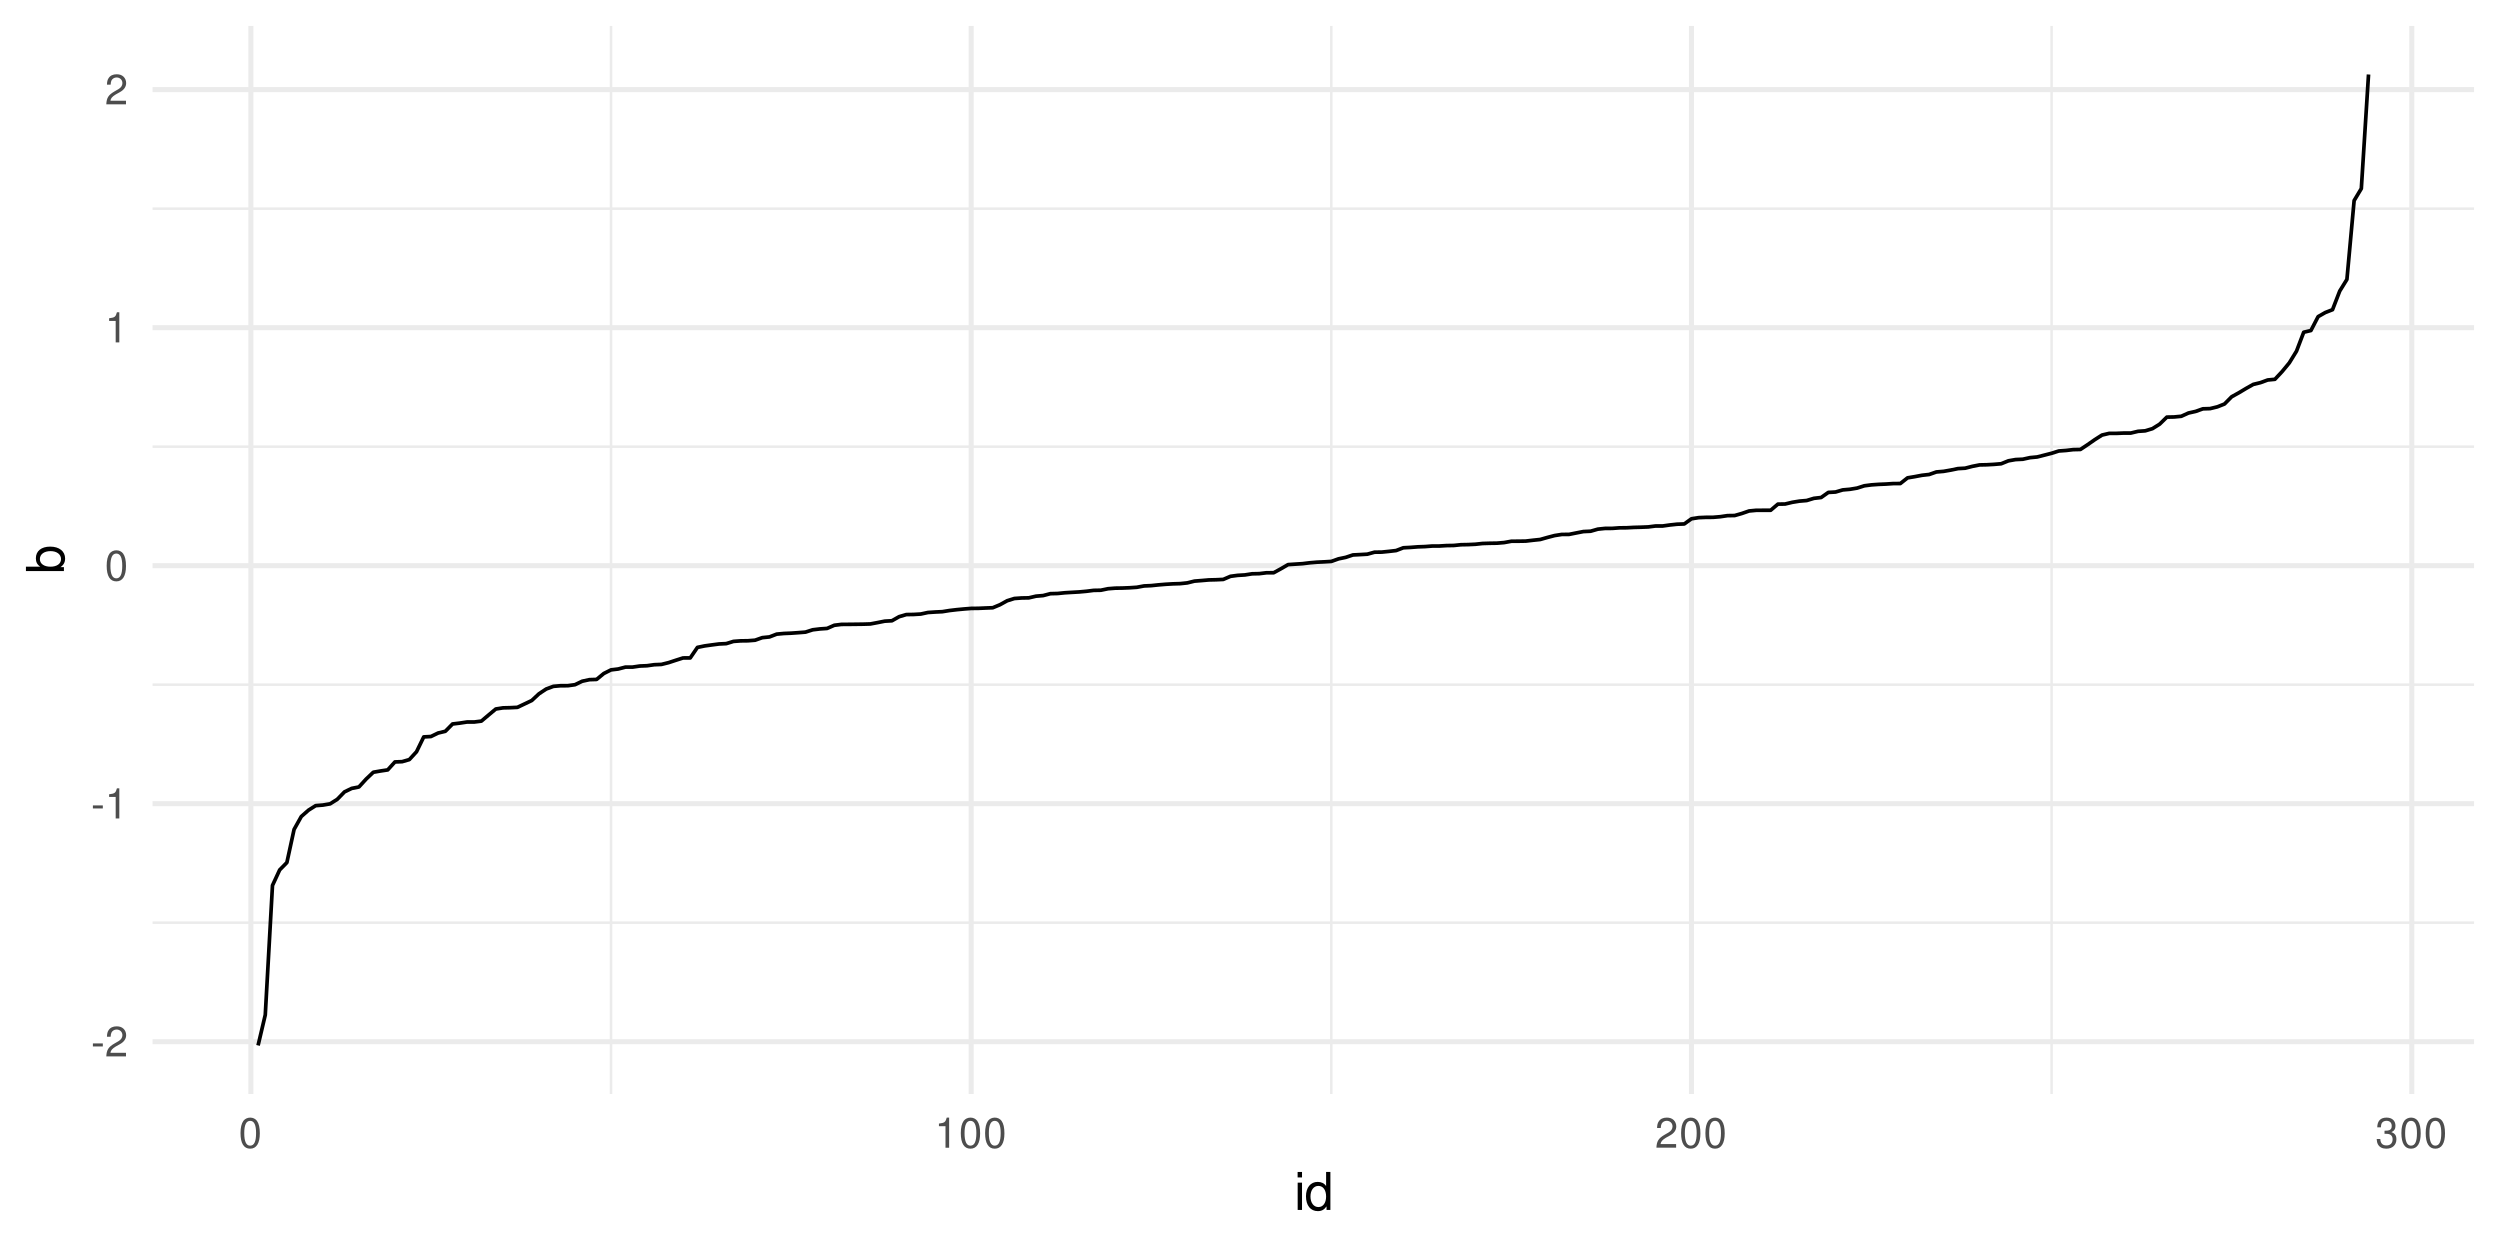
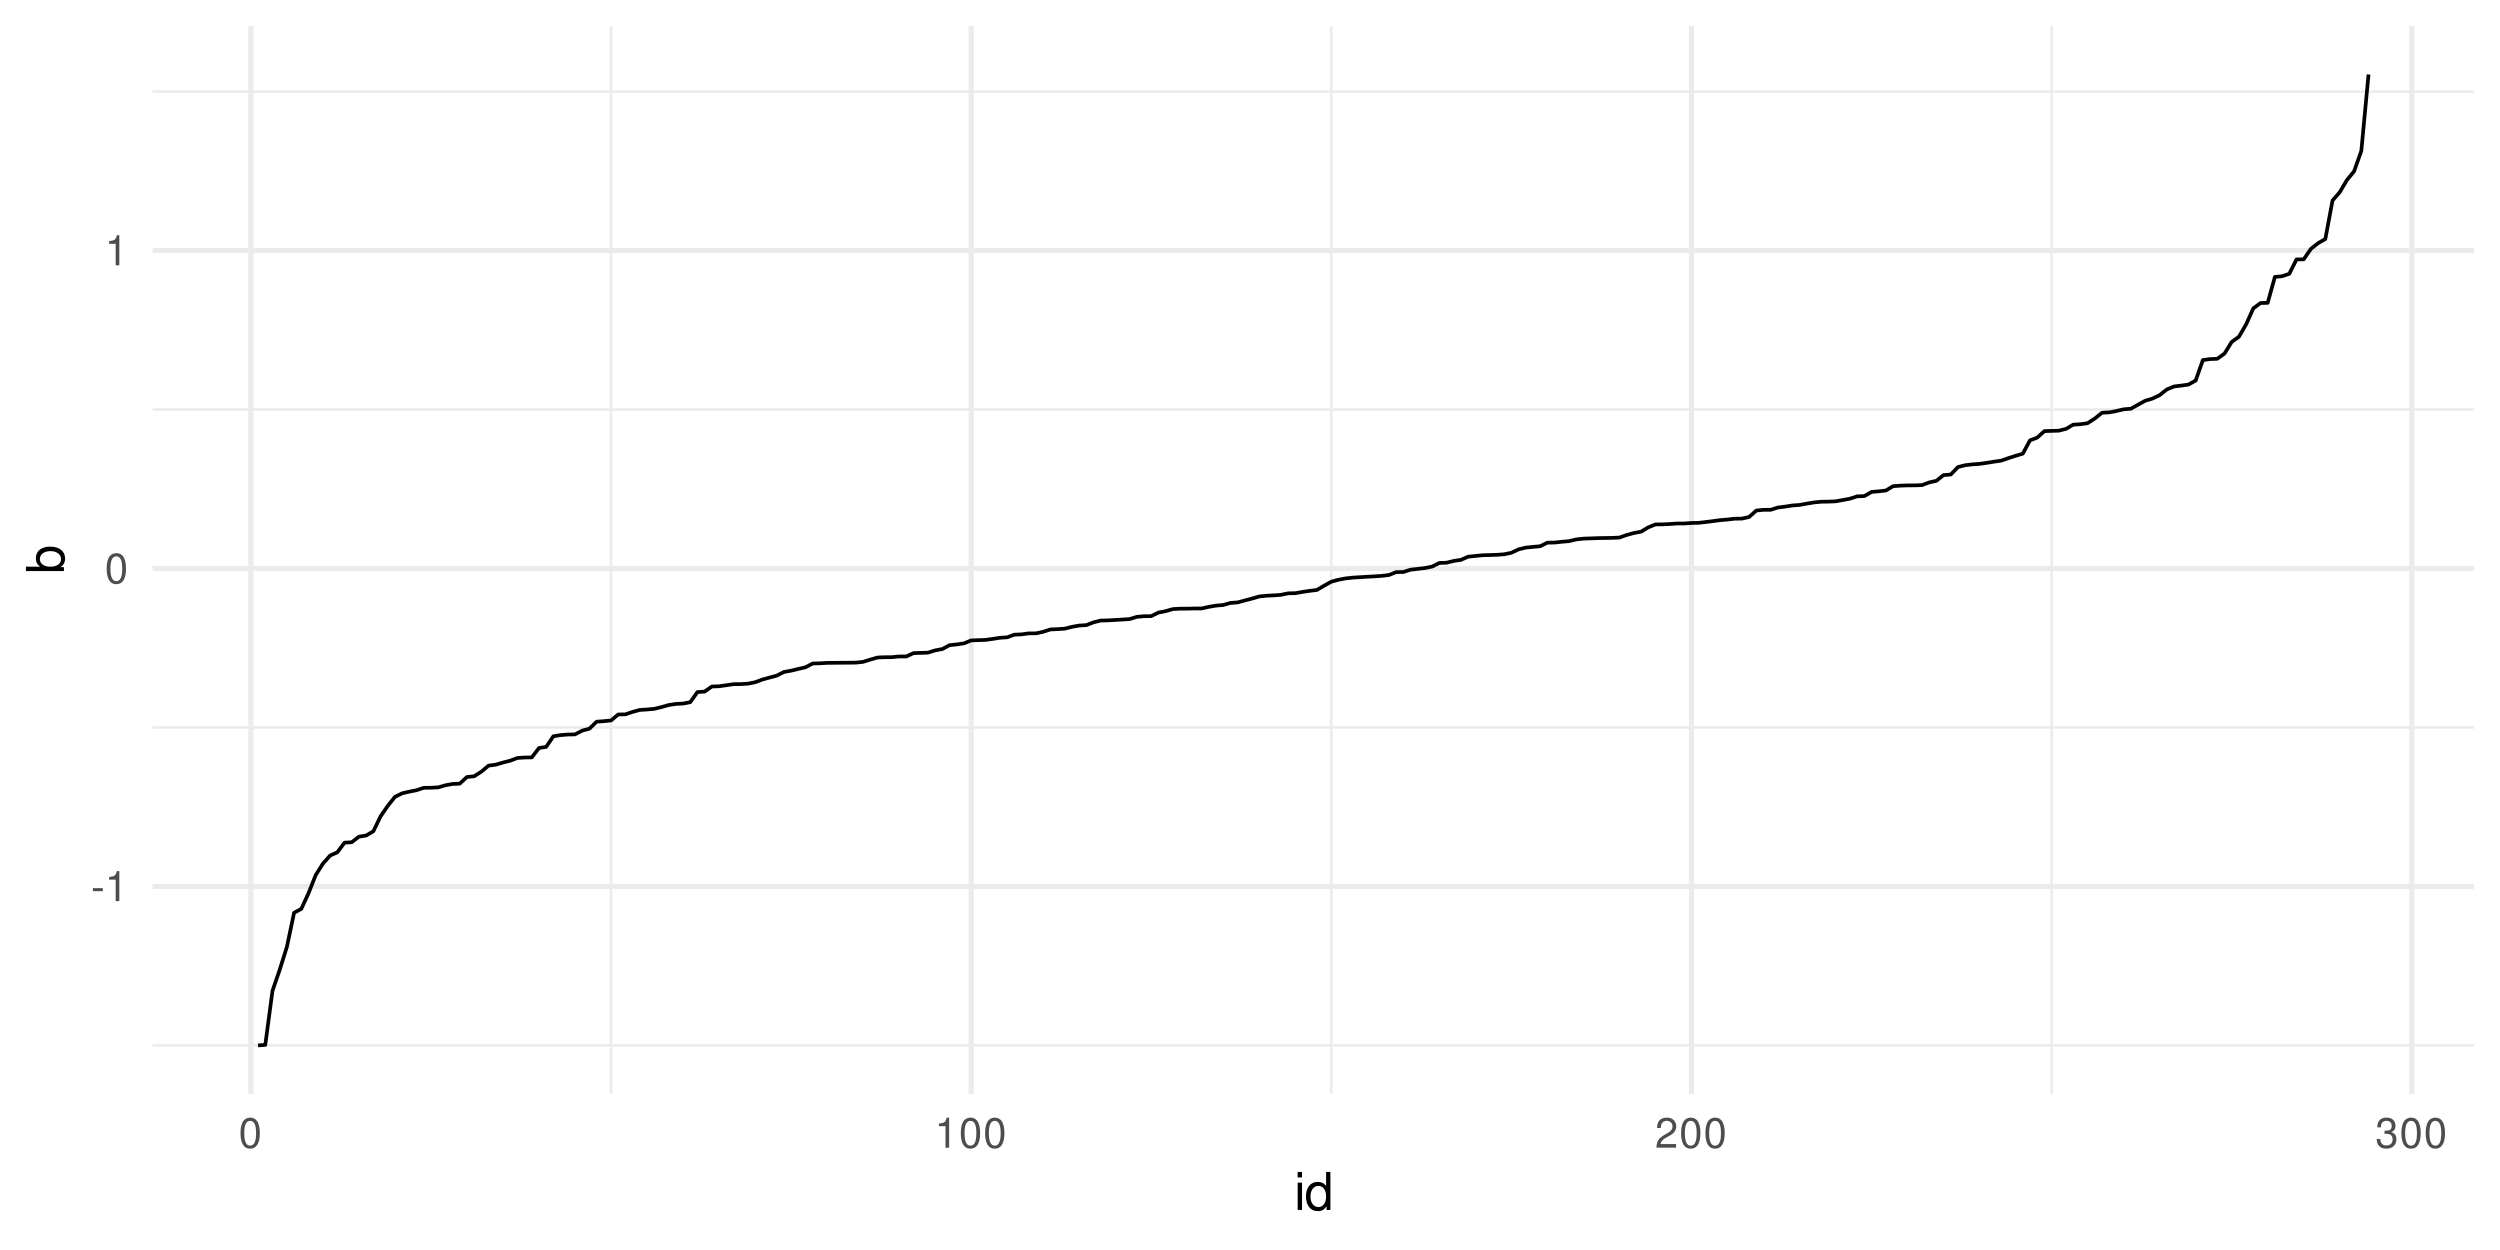
<svg xmlns="http://www.w3.org/2000/svg" xmlns:xlink="http://www.w3.org/1999/xlink" width="720pt" height="360pt" viewBox="0 0 720 360" version="1.1">
  <defs>
    <g>
      <symbol overflow="visible" id="glyph0-0">
        <path style="stroke:none;" d="" />
      </symbol>
      <symbol overflow="visible" id="glyph0-1">
        <path style="stroke:none;" d="M 3.406 -3.75 L 0.547 -3.75 L 0.547 -2.875 L 3.406 -2.875 Z M 3.406 -3.75 " />
      </symbol>
      <symbol overflow="visible" id="glyph0-2">
-         <path style="stroke:none;" d="M 6.078 -1.047 L 1.594 -1.047 C 1.703 -1.766 2.094 -2.219 3.125 -2.859 L 4.328 -3.531 C 5.516 -4.188 6.125 -5.078 6.125 -6.141 C 6.125 -6.859 5.844 -7.531 5.344 -8 C 4.844 -8.453 4.219 -8.672 3.406 -8.672 C 2.328 -8.672 1.531 -8.297 1.062 -7.547 C 0.75 -7.094 0.625 -6.547 0.594 -5.672 L 1.656 -5.672 C 1.688 -6.266 1.766 -6.609 1.906 -6.906 C 2.188 -7.422 2.734 -7.75 3.375 -7.75 C 4.328 -7.75 5.047 -7.062 5.047 -6.125 C 5.047 -5.422 4.656 -4.828 3.906 -4.391 L 2.797 -3.75 C 1.016 -2.719 0.5 -1.906 0.406 -0.016 L 6.078 -0.016 Z M 6.078 -1.047 " />
+         <path style="stroke:none;" d="M 3.109 -6.188 L 3.109 0 L 4.156 0 L 4.156 -8.672 L 3.469 -8.672 C 3.094 -7.344 2.859 -7.156 1.219 -6.953 L 1.219 -6.188 Z M 3.109 -6.188 " />
      </symbol>
      <symbol overflow="visible" id="glyph0-3">
-         <path style="stroke:none;" d="M 3.109 -6.188 L 3.109 0 L 4.156 0 L 4.156 -8.672 L 3.469 -8.672 C 3.094 -7.344 2.859 -7.156 1.219 -6.953 L 1.219 -6.188 Z M 3.109 -6.188 " />
+         <path style="stroke:none;" d="M 3.297 -8.672 C 2.516 -8.672 1.781 -8.312 1.344 -7.734 C 0.797 -6.953 0.516 -5.812 0.516 -4.203 C 0.516 -1.266 1.469 0.281 3.297 0.281 C 5.094 0.281 6.078 -1.266 6.078 -4.125 C 6.078 -5.812 5.812 -6.938 5.25 -7.734 C 4.812 -8.328 4.109 -8.672 3.297 -8.672 Z M 3.297 -7.734 C 4.438 -7.734 5 -6.578 5 -4.219 C 5 -1.75 4.453 -0.594 3.281 -0.594 C 2.156 -0.594 1.594 -1.797 1.594 -4.188 C 1.594 -6.578 2.156 -7.734 3.297 -7.734 Z M 3.297 -7.734 " />
      </symbol>
      <symbol overflow="visible" id="glyph0-4">
-         <path style="stroke:none;" d="M 3.297 -8.672 C 2.516 -8.672 1.781 -8.312 1.344 -7.734 C 0.797 -6.953 0.516 -5.812 0.516 -4.203 C 0.516 -1.266 1.469 0.281 3.297 0.281 C 5.094 0.281 6.078 -1.266 6.078 -4.125 C 6.078 -5.812 5.812 -6.938 5.25 -7.734 C 4.812 -8.328 4.109 -8.672 3.297 -8.672 Z M 3.297 -7.734 C 4.438 -7.734 5 -6.578 5 -4.219 C 5 -1.75 4.453 -0.594 3.281 -0.594 C 2.156 -0.594 1.594 -1.797 1.594 -4.188 C 1.594 -6.578 2.156 -7.734 3.297 -7.734 Z M 3.297 -7.734 " />
+         <path style="stroke:none;" d="M 6.078 -1.047 L 1.594 -1.047 C 1.703 -1.766 2.094 -2.219 3.125 -2.859 L 4.328 -3.531 C 5.516 -4.188 6.125 -5.078 6.125 -6.141 C 6.125 -6.859 5.844 -7.531 5.344 -8 C 4.844 -8.453 4.219 -8.672 3.406 -8.672 C 2.328 -8.672 1.531 -8.297 1.062 -7.547 C 0.75 -7.094 0.625 -6.547 0.594 -5.672 L 1.656 -5.672 C 1.688 -6.266 1.766 -6.609 1.906 -6.906 C 2.188 -7.422 2.734 -7.75 3.375 -7.75 C 4.328 -7.75 5.047 -7.062 5.047 -6.125 C 5.047 -5.422 4.656 -4.828 3.906 -4.391 L 2.797 -3.75 C 1.016 -2.719 0.5 -1.906 0.406 -0.016 L 6.078 -0.016 Z M 6.078 -1.047 " />
      </symbol>
      <symbol overflow="visible" id="glyph0-5">
        <path style="stroke:none;" d="M 2.656 -4 L 3.234 -4 C 4.375 -4 4.984 -3.453 4.984 -2.406 C 4.984 -1.312 4.328 -0.656 3.234 -0.656 C 2.078 -0.656 1.516 -1.25 1.438 -2.516 L 0.391 -2.516 C 0.438 -1.828 0.547 -1.375 0.75 -0.984 C 1.203 -0.141 2.031 0.281 3.188 0.281 C 4.938 0.281 6.078 -0.781 6.078 -2.422 C 6.078 -3.531 5.656 -4.125 4.625 -4.484 C 5.422 -4.812 5.812 -5.406 5.812 -6.281 C 5.812 -7.781 4.844 -8.672 3.234 -8.672 C 1.516 -8.672 0.594 -7.719 0.562 -5.875 L 1.625 -5.875 C 1.625 -6.406 1.688 -6.703 1.812 -6.969 C 2.047 -7.469 2.578 -7.75 3.234 -7.75 C 4.172 -7.75 4.734 -7.188 4.734 -6.25 C 4.734 -5.641 4.531 -5.266 4.062 -5.062 C 3.766 -4.938 3.391 -4.891 2.656 -4.891 Z M 2.656 -4 " />
      </symbol>
      <symbol overflow="visible" id="glyph1-0">
        <path style="stroke:none;" d="" />
      </symbol>
      <symbol overflow="visible" id="glyph1-1">
        <path style="stroke:none;" d="M 2.25 -7.859 L 1 -7.859 L 1 0 L 2.25 0 Z M 2.25 -10.938 L 0.984 -10.938 L 0.984 -9.359 L 2.25 -9.359 Z M 2.25 -10.938 " />
      </symbol>
      <symbol overflow="visible" id="glyph1-2">
        <path style="stroke:none;" d="M 7.422 -10.938 L 6.188 -10.938 L 6.188 -6.875 C 5.656 -7.672 4.812 -8.078 3.766 -8.078 C 1.719 -8.078 0.391 -6.453 0.391 -3.938 C 0.391 -1.297 1.688 0.344 3.812 0.344 C 4.891 0.344 5.641 -0.062 6.312 -1.031 L 6.312 0 L 7.422 0 Z M 3.969 -6.922 C 5.328 -6.922 6.188 -5.734 6.188 -3.844 C 6.188 -2.031 5.312 -0.828 3.984 -0.828 C 2.609 -0.828 1.688 -2.047 1.688 -3.875 C 1.688 -5.703 2.609 -6.922 3.969 -6.922 Z M 3.969 -6.922 " />
      </symbol>
      <symbol overflow="visible" id="glyph2-0">
        <path style="stroke:none;" d="" />
      </symbol>
      <symbol overflow="visible" id="glyph2-1">
        <path style="stroke:none;" d="M -10.938 -0.812 L 0 -0.812 L 0 -1.938 L -1 -1.938 C -0.094 -2.531 0.344 -3.328 0.344 -4.422 C 0.344 -6.5 -1.344 -7.844 -3.953 -7.844 C -6.516 -7.844 -8.078 -6.562 -8.078 -4.484 C -8.078 -3.406 -7.688 -2.641 -6.797 -2.062 L -10.938 -2.062 Z M -6.922 -4.25 C -6.922 -5.641 -5.703 -6.547 -3.828 -6.547 C -2.047 -6.547 -0.828 -5.609 -0.828 -4.25 C -0.828 -2.906 -2.031 -2.062 -3.875 -2.062 C -5.719 -2.062 -6.922 -2.906 -6.922 -4.25 Z M -6.922 -4.25 " />
      </symbol>
    </g>
    <clipPath id="clip1">
-       <path d="M 43.934 265 L 712.527 265 L 712.527 267 L 43.934 267 Z M 43.934 265 " />
+       <path d="M 43.934 300 L 712.527 300 L 712.527 302 L 43.934 302 Z M 43.934 300 " />
    </clipPath>
    <clipPath id="clip2">
-       <path d="M 43.934 196 L 712.527 196 L 712.527 198 L 43.934 198 Z M 43.934 196 " />
+       <path d="M 43.934 209 L 712.527 209 L 712.527 210 L 43.934 210 Z M 43.934 209 " />
    </clipPath>
    <clipPath id="clip3">
-       <path d="M 43.934 128 L 712.527 128 L 712.527 129 L 43.934 129 Z M 43.934 128 " />
+       <path d="M 43.934 117 L 712.527 117 L 712.527 119 L 43.934 119 Z M 43.934 117 " />
    </clipPath>
    <clipPath id="clip4">
-       <path d="M 43.934 59 L 712.527 59 L 712.527 61 L 43.934 61 Z M 43.934 59 " />
+       <path d="M 43.934 26 L 712.527 26 L 712.527 27 L 43.934 27 Z M 43.934 26 " />
    </clipPath>
    <clipPath id="clip5">
      <path d="M 175 7.473 L 177 7.473 L 177 315.066 L 175 315.066 Z M 175 7.473 " />
    </clipPath>
    <clipPath id="clip6">
      <path d="M 383 7.473 L 384 7.473 L 384 315.066 L 383 315.066 Z M 383 7.473 " />
    </clipPath>
    <clipPath id="clip7">
      <path d="M 590 7.473 L 592 7.473 L 592 315.066 L 590 315.066 Z M 590 7.473 " />
    </clipPath>
    <clipPath id="clip8">
-       <path d="M 43.934 299 L 712.527 299 L 712.527 301 L 43.934 301 Z M 43.934 299 " />
+       <path d="M 43.934 254 L 712.527 254 L 712.527 257 L 43.934 257 Z M 43.934 254 " />
    </clipPath>
    <clipPath id="clip9">
-       <path d="M 43.934 230 L 712.527 230 L 712.527 233 L 43.934 233 Z M 43.934 230 " />
+       <path d="M 43.934 162 L 712.527 162 L 712.527 165 L 43.934 165 Z M 43.934 162 " />
    </clipPath>
    <clipPath id="clip10">
-       <path d="M 43.934 162 L 712.527 162 L 712.527 164 L 43.934 164 Z M 43.934 162 " />
+       <path d="M 43.934 71 L 712.527 71 L 712.527 73 L 43.934 73 Z M 43.934 71 " />
    </clipPath>
    <clipPath id="clip11">
-       <path d="M 43.934 93 L 712.527 93 L 712.527 96 L 43.934 96 Z M 43.934 93 " />
+       <path d="M 71 7.473 L 73 7.473 L 73 315.066 L 71 315.066 Z M 71 7.473 " />
    </clipPath>
    <clipPath id="clip12">
-       <path d="M 43.934 25 L 712.527 25 L 712.527 27 L 43.934 27 Z M 43.934 25 " />
+       <path d="M 278 7.473 L 281 7.473 L 281 315.066 L 278 315.066 Z M 278 7.473 " />
    </clipPath>
    <clipPath id="clip13">
-       <path d="M 71 7.473 L 73 7.473 L 73 315.066 L 71 315.066 Z M 71 7.473 " />
+       <path d="M 486 7.473 L 488 7.473 L 488 315.066 L 486 315.066 Z M 486 7.473 " />
    </clipPath>
    <clipPath id="clip14">
-       <path d="M 278 7.473 L 281 7.473 L 281 315.066 L 278 315.066 Z M 278 7.473 " />
-     </clipPath>
-     <clipPath id="clip15">
-       <path d="M 486 7.473 L 488 7.473 L 488 315.066 L 486 315.066 Z M 486 7.473 " />
-     </clipPath>
-     <clipPath id="clip16">
      <path d="M 693 7.473 L 696 7.473 L 696 315.066 L 693 315.066 Z M 693 7.473 " />
    </clipPath>
  </defs>
-   <g id="surface96">
+   <g id="surface80">
    <rect x="0" y="0" width="720" height="360" style="fill:rgb(100%,100%,100%);fill-opacity:1;stroke:none;" />
    <g clip-path="url(#clip1)" clip-rule="nonzero">
-       <path style="fill:none;stroke-width:0.727;stroke-linecap:butt;stroke-linejoin:round;stroke:rgb(92.157%,92.157%,92.157%);stroke-opacity:1;stroke-miterlimit:10;" d="M 43.934 265.734 L 712.527 265.734 " />
+       <path style="fill:none;stroke-width:0.727;stroke-linecap:butt;stroke-linejoin:round;stroke:rgb(92.157%,92.157%,92.157%);stroke-opacity:1;stroke-miterlimit:10;" d="M 43.934 301.066 L 712.527 301.066 " />
    </g>
    <g clip-path="url(#clip2)" clip-rule="nonzero">
-       <path style="fill:none;stroke-width:0.727;stroke-linecap:butt;stroke-linejoin:round;stroke:rgb(92.157%,92.157%,92.157%);stroke-opacity:1;stroke-miterlimit:10;" d="M 43.934 197.184 L 712.527 197.184 " />
+       <path style="fill:none;stroke-width:0.727;stroke-linecap:butt;stroke-linejoin:round;stroke:rgb(92.157%,92.157%,92.157%);stroke-opacity:1;stroke-miterlimit:10;" d="M 43.934 209.504 L 712.527 209.504 " />
    </g>
    <g clip-path="url(#clip3)" clip-rule="nonzero">
-       <path style="fill:none;stroke-width:0.727;stroke-linecap:butt;stroke-linejoin:round;stroke:rgb(92.157%,92.157%,92.157%);stroke-opacity:1;stroke-miterlimit:10;" d="M 43.934 128.637 L 712.527 128.637 " />
+       <path style="fill:none;stroke-width:0.727;stroke-linecap:butt;stroke-linejoin:round;stroke:rgb(92.157%,92.157%,92.157%);stroke-opacity:1;stroke-miterlimit:10;" d="M 43.934 117.941 L 712.527 117.941 " />
    </g>
    <g clip-path="url(#clip4)" clip-rule="nonzero">
-       <path style="fill:none;stroke-width:0.727;stroke-linecap:butt;stroke-linejoin:round;stroke:rgb(92.157%,92.157%,92.157%);stroke-opacity:1;stroke-miterlimit:10;" d="M 43.934 60.09 L 712.527 60.09 " />
+       <path style="fill:none;stroke-width:0.727;stroke-linecap:butt;stroke-linejoin:round;stroke:rgb(92.157%,92.157%,92.157%);stroke-opacity:1;stroke-miterlimit:10;" d="M 43.934 26.379 L 712.527 26.379 " />
    </g>
    <g clip-path="url(#clip5)" clip-rule="nonzero">
      <path style="fill:none;stroke-width:0.727;stroke-linecap:butt;stroke-linejoin:round;stroke:rgb(92.157%,92.157%,92.157%);stroke-opacity:1;stroke-miterlimit:10;" d="M 175.973 315.066 L 175.973 7.473 " />
    </g>
    <g clip-path="url(#clip6)" clip-rule="nonzero">
      <path style="fill:none;stroke-width:0.727;stroke-linecap:butt;stroke-linejoin:round;stroke:rgb(92.157%,92.157%,92.157%);stroke-opacity:1;stroke-miterlimit:10;" d="M 383.418 315.066 L 383.418 7.473 " />
    </g>
    <g clip-path="url(#clip7)" clip-rule="nonzero">
      <path style="fill:none;stroke-width:0.727;stroke-linecap:butt;stroke-linejoin:round;stroke:rgb(92.157%,92.157%,92.157%);stroke-opacity:1;stroke-miterlimit:10;" d="M 590.863 315.066 L 590.863 7.473 " />
    </g>
    <g clip-path="url(#clip8)" clip-rule="nonzero">
-       <path style="fill:none;stroke-width:1.455;stroke-linecap:butt;stroke-linejoin:round;stroke:rgb(92.157%,92.157%,92.157%);stroke-opacity:1;stroke-miterlimit:10;" d="M 43.934 300.008 L 712.527 300.008 " />
+       <path style="fill:none;stroke-width:1.455;stroke-linecap:butt;stroke-linejoin:round;stroke:rgb(92.157%,92.157%,92.157%);stroke-opacity:1;stroke-miterlimit:10;" d="M 43.934 255.285 L 712.527 255.285 " />
    </g>
    <g clip-path="url(#clip9)" clip-rule="nonzero">
-       <path style="fill:none;stroke-width:1.455;stroke-linecap:butt;stroke-linejoin:round;stroke:rgb(92.157%,92.157%,92.157%);stroke-opacity:1;stroke-miterlimit:10;" d="M 43.934 231.461 L 712.527 231.461 " />
+       <path style="fill:none;stroke-width:1.455;stroke-linecap:butt;stroke-linejoin:round;stroke:rgb(92.157%,92.157%,92.157%);stroke-opacity:1;stroke-miterlimit:10;" d="M 43.934 163.723 L 712.527 163.723 " />
    </g>
    <g clip-path="url(#clip10)" clip-rule="nonzero">
-       <path style="fill:none;stroke-width:1.455;stroke-linecap:butt;stroke-linejoin:round;stroke:rgb(92.157%,92.157%,92.157%);stroke-opacity:1;stroke-miterlimit:10;" d="M 43.934 162.91 L 712.527 162.91 " />
+       <path style="fill:none;stroke-width:1.455;stroke-linecap:butt;stroke-linejoin:round;stroke:rgb(92.157%,92.157%,92.157%);stroke-opacity:1;stroke-miterlimit:10;" d="M 43.934 72.16 L 712.527 72.16 " />
    </g>
    <g clip-path="url(#clip11)" clip-rule="nonzero">
-       <path style="fill:none;stroke-width:1.455;stroke-linecap:butt;stroke-linejoin:round;stroke:rgb(92.157%,92.157%,92.157%);stroke-opacity:1;stroke-miterlimit:10;" d="M 43.934 94.363 L 712.527 94.363 " />
+       <path style="fill:none;stroke-width:1.455;stroke-linecap:butt;stroke-linejoin:round;stroke:rgb(92.157%,92.157%,92.157%);stroke-opacity:1;stroke-miterlimit:10;" d="M 72.25 315.066 L 72.25 7.473 " />
    </g>
    <g clip-path="url(#clip12)" clip-rule="nonzero">
-       <path style="fill:none;stroke-width:1.455;stroke-linecap:butt;stroke-linejoin:round;stroke:rgb(92.157%,92.157%,92.157%);stroke-opacity:1;stroke-miterlimit:10;" d="M 43.934 25.812 L 712.527 25.812 " />
+       <path style="fill:none;stroke-width:1.455;stroke-linecap:butt;stroke-linejoin:round;stroke:rgb(92.157%,92.157%,92.157%);stroke-opacity:1;stroke-miterlimit:10;" d="M 279.695 315.066 L 279.695 7.473 " />
    </g>
    <g clip-path="url(#clip13)" clip-rule="nonzero">
-       <path style="fill:none;stroke-width:1.455;stroke-linecap:butt;stroke-linejoin:round;stroke:rgb(92.157%,92.157%,92.157%);stroke-opacity:1;stroke-miterlimit:10;" d="M 72.25 315.066 L 72.25 7.473 " />
+       <path style="fill:none;stroke-width:1.455;stroke-linecap:butt;stroke-linejoin:round;stroke:rgb(92.157%,92.157%,92.157%);stroke-opacity:1;stroke-miterlimit:10;" d="M 487.141 315.066 L 487.141 7.473 " />
    </g>
    <g clip-path="url(#clip14)" clip-rule="nonzero">
-       <path style="fill:none;stroke-width:1.455;stroke-linecap:butt;stroke-linejoin:round;stroke:rgb(92.157%,92.157%,92.157%);stroke-opacity:1;stroke-miterlimit:10;" d="M 279.695 315.066 L 279.695 7.473 " />
-     </g>
-     <g clip-path="url(#clip15)" clip-rule="nonzero">
-       <path style="fill:none;stroke-width:1.455;stroke-linecap:butt;stroke-linejoin:round;stroke:rgb(92.157%,92.157%,92.157%);stroke-opacity:1;stroke-miterlimit:10;" d="M 487.141 315.066 L 487.141 7.473 " />
-     </g>
-     <g clip-path="url(#clip16)" clip-rule="nonzero">
      <path style="fill:none;stroke-width:1.455;stroke-linecap:butt;stroke-linejoin:round;stroke:rgb(92.157%,92.157%,92.157%);stroke-opacity:1;stroke-miterlimit:10;" d="M 694.586 315.066 L 694.586 7.473 " />
    </g>
-     <path style="fill:none;stroke-width:1.067;stroke-linecap:butt;stroke-linejoin:round;stroke:rgb(0%,0%,0%);stroke-opacity:1;stroke-miterlimit:10;" d="M 74.324 301.086 L 76.398 292.293 L 78.473 255.008 L 80.547 250.531 L 82.621 248.414 L 84.695 238.875 L 86.77 235.16 L 88.844 233.332 L 90.918 232.027 L 92.992 231.859 L 95.066 231.508 L 97.141 230.195 L 99.219 228.059 L 101.293 227.055 L 103.367 226.648 L 105.441 224.379 L 107.516 222.406 L 109.59 222.043 L 111.664 221.73 L 113.738 219.438 L 115.812 219.359 L 117.887 218.762 L 119.961 216.5 L 122.035 212.23 L 124.109 212.117 L 126.184 211.109 L 128.258 210.613 L 130.332 208.504 L 132.406 208.258 L 134.484 207.941 L 136.559 207.941 L 138.633 207.68 L 140.707 205.93 L 142.781 204.195 L 144.855 203.867 L 146.93 203.816 L 149.004 203.715 L 151.078 202.734 L 153.152 201.746 L 155.227 199.809 L 157.301 198.438 L 159.375 197.668 L 161.449 197.492 L 163.523 197.484 L 165.598 197.195 L 167.672 196.195 L 169.75 195.746 L 171.824 195.676 L 173.898 193.965 L 175.973 192.926 L 178.047 192.672 L 180.121 192.129 L 182.195 192.121 L 184.27 191.816 L 186.344 191.73 L 188.418 191.438 L 190.492 191.352 L 192.566 190.836 L 194.641 190.152 L 196.715 189.492 L 198.789 189.48 L 200.863 186.449 L 202.938 186.023 L 205.016 185.734 L 207.09 185.465 L 209.164 185.363 L 211.238 184.723 L 213.312 184.57 L 215.387 184.543 L 217.461 184.379 L 219.535 183.645 L 221.609 183.434 L 223.684 182.633 L 225.758 182.441 L 227.832 182.355 L 229.906 182.211 L 231.98 182.047 L 234.055 181.383 L 236.129 181.133 L 238.203 180.988 L 240.281 180.078 L 242.355 179.824 L 244.43 179.812 L 246.504 179.789 L 248.578 179.762 L 250.652 179.699 L 252.727 179.309 L 254.801 178.895 L 256.875 178.781 L 258.949 177.605 L 261.023 176.996 L 263.098 176.965 L 265.172 176.844 L 267.246 176.398 L 269.32 176.262 L 271.395 176.164 L 273.469 175.828 L 275.547 175.586 L 277.621 175.387 L 279.695 175.223 L 281.77 175.199 L 283.844 175.109 L 285.918 175.027 L 287.992 174.164 L 290.066 173.016 L 292.141 172.367 L 294.215 172.219 L 296.289 172.18 L 298.363 171.699 L 300.438 171.523 L 302.512 170.98 L 304.586 170.926 L 306.66 170.719 L 308.734 170.594 L 310.812 170.477 L 312.887 170.289 L 314.961 170.027 L 317.035 169.988 L 319.109 169.555 L 321.184 169.391 L 323.258 169.359 L 325.332 169.277 L 327.406 169.137 L 329.48 168.754 L 331.555 168.66 L 333.629 168.445 L 335.703 168.273 L 337.777 168.152 L 339.852 168.09 L 341.926 167.875 L 344.004 167.363 L 346.078 167.199 L 348.152 167.02 L 350.227 166.969 L 352.301 166.871 L 354.375 165.98 L 356.449 165.703 L 358.523 165.582 L 360.598 165.258 L 362.672 165.211 L 364.746 164.957 L 366.82 164.949 L 368.895 163.809 L 370.969 162.609 L 373.043 162.473 L 375.117 162.34 L 377.191 162.086 L 379.27 161.91 L 381.344 161.816 L 383.418 161.691 L 385.492 160.949 L 387.566 160.52 L 389.641 159.828 L 391.715 159.723 L 393.789 159.605 L 395.863 159.031 L 397.938 159.008 L 400.012 158.797 L 402.086 158.559 L 404.16 157.762 L 406.234 157.652 L 408.309 157.492 L 410.383 157.418 L 412.457 157.262 L 414.535 157.254 L 416.609 157.129 L 418.684 157.094 L 420.758 156.883 L 422.832 156.844 L 424.906 156.746 L 426.98 156.523 L 429.055 156.461 L 431.129 156.43 L 433.203 156.258 L 435.277 155.879 L 437.352 155.867 L 439.426 155.832 L 441.5 155.59 L 443.574 155.375 L 445.648 154.785 L 447.723 154.242 L 449.801 153.918 L 451.875 153.906 L 453.949 153.492 L 456.023 153.09 L 458.098 152.992 L 460.172 152.398 L 462.246 152.184 L 464.32 152.172 L 466.395 152.02 L 468.469 152 L 470.543 151.891 L 472.617 151.836 L 474.691 151.754 L 476.766 151.492 L 478.84 151.488 L 480.914 151.195 L 482.988 150.973 L 485.066 150.898 L 487.141 149.41 L 489.215 149.082 L 491.289 148.996 L 493.363 148.984 L 495.438 148.812 L 497.512 148.504 L 499.586 148.473 L 501.66 147.879 L 503.734 147.16 L 505.809 146.965 L 507.883 146.961 L 509.957 146.953 L 512.031 145.191 L 514.105 145.156 L 516.18 144.66 L 518.254 144.324 L 520.332 144.148 L 522.406 143.52 L 524.48 143.285 L 526.555 141.816 L 528.629 141.703 L 530.703 141.094 L 532.777 140.914 L 534.852 140.57 L 536.926 139.91 L 539 139.641 L 541.074 139.496 L 543.148 139.41 L 545.223 139.27 L 547.297 139.258 L 549.371 137.621 L 551.445 137.277 L 553.52 136.883 L 555.598 136.652 L 557.672 135.926 L 559.746 135.75 L 561.82 135.387 L 563.895 134.961 L 565.969 134.84 L 568.043 134.305 L 570.117 133.898 L 572.191 133.852 L 574.266 133.738 L 576.34 133.562 L 578.414 132.719 L 580.488 132.355 L 582.562 132.258 L 584.637 131.801 L 586.711 131.605 L 588.785 131.078 L 590.863 130.543 L 592.938 129.883 L 595.012 129.734 L 597.086 129.492 L 599.16 129.445 L 601.234 128.066 L 603.309 126.617 L 605.383 125.297 L 607.457 124.812 L 609.531 124.809 L 611.605 124.723 L 613.68 124.719 L 615.754 124.223 L 617.828 124.078 L 619.902 123.453 L 621.977 122.156 L 624.051 120.129 L 626.129 120.086 L 628.203 119.891 L 630.277 118.949 L 632.352 118.484 L 634.426 117.742 L 636.5 117.68 L 638.574 117.176 L 640.648 116.355 L 642.723 114.262 L 644.797 113.113 L 646.871 111.871 L 648.945 110.703 L 651.02 110.199 L 653.094 109.438 L 655.168 109.238 L 657.242 107.02 L 659.32 104.504 L 661.395 101.125 L 663.469 95.684 L 665.543 95.191 L 667.617 91.191 L 669.691 90.004 L 671.766 89.195 L 673.84 83.828 L 675.914 80.469 L 677.988 57.77 L 680.062 54.309 L 682.137 21.453 " />
+     <path style="fill:none;stroke-width:1.067;stroke-linecap:butt;stroke-linejoin:round;stroke:rgb(0%,0%,0%);stroke-opacity:1;stroke-miterlimit:10;" d="M 74.324 301.086 L 76.398 300.926 L 78.473 285.359 L 80.547 279.328 L 82.621 272.711 L 84.695 262.879 L 86.77 261.762 L 88.844 257.273 L 90.918 252.031 L 92.992 248.742 L 95.066 246.402 L 97.141 245.473 L 99.219 242.691 L 101.293 242.57 L 103.367 240.957 L 105.441 240.629 L 107.516 239.426 L 109.59 235.133 L 111.664 232.109 L 113.738 229.5 L 115.812 228.477 L 117.887 227.992 L 119.961 227.586 L 122.035 226.898 L 124.109 226.863 L 126.184 226.766 L 128.258 226.164 L 130.332 225.789 L 132.406 225.691 L 134.484 223.773 L 136.559 223.566 L 138.633 222.238 L 140.707 220.5 L 142.781 220.223 L 144.855 219.609 L 146.93 219.086 L 149.004 218.301 L 151.078 218.16 L 153.152 218.133 L 155.227 215.43 L 157.301 215.102 L 159.375 212.043 L 161.449 211.711 L 163.523 211.543 L 165.598 211.512 L 167.672 210.414 L 169.75 209.863 L 171.824 207.848 L 173.898 207.699 L 175.973 207.496 L 178.047 205.762 L 180.121 205.734 L 182.195 205.023 L 184.27 204.465 L 186.344 204.332 L 188.418 204.145 L 190.492 203.648 L 192.566 203.051 L 194.641 202.734 L 196.715 202.625 L 198.789 202.23 L 200.863 199.312 L 202.938 199.18 L 205.016 197.715 L 207.09 197.641 L 209.164 197.352 L 211.238 197.039 L 213.312 197.02 L 215.387 196.895 L 217.461 196.492 L 219.535 195.711 L 221.609 195.145 L 223.684 194.582 L 225.758 193.535 L 227.832 193.156 L 229.906 192.652 L 231.98 192.172 L 234.055 191.09 L 236.129 191.035 L 238.203 190.914 L 240.281 190.895 L 242.355 190.871 L 244.43 190.855 L 246.504 190.832 L 248.578 190.613 L 250.652 189.965 L 252.727 189.363 L 254.801 189.281 L 256.875 189.262 L 258.949 189.062 L 261.023 189.062 L 263.098 188.094 L 265.172 188.031 L 267.246 187.965 L 269.32 187.312 L 271.395 186.926 L 273.469 185.812 L 275.547 185.594 L 277.621 185.289 L 279.695 184.441 L 281.77 184.363 L 283.844 184.289 L 285.918 184.008 L 287.992 183.68 L 290.066 183.547 L 292.141 182.789 L 294.215 182.695 L 296.289 182.406 L 298.363 182.406 L 300.438 181.957 L 302.512 181.281 L 304.586 181.188 L 306.66 181.051 L 308.734 180.523 L 310.812 180.16 L 312.887 180.027 L 314.961 179.223 L 317.035 178.719 L 319.109 178.668 L 321.184 178.551 L 323.258 178.426 L 325.332 178.293 L 327.406 177.652 L 329.48 177.465 L 331.555 177.449 L 333.629 176.422 L 335.703 176.012 L 337.777 175.418 L 339.852 175.301 L 341.926 175.293 L 344.004 175.242 L 346.078 175.234 L 348.152 174.766 L 350.227 174.418 L 352.301 174.238 L 354.375 173.645 L 356.449 173.492 L 358.523 172.926 L 360.598 172.387 L 362.672 171.781 L 364.746 171.57 L 366.82 171.469 L 368.895 171.32 L 370.969 170.879 L 373.043 170.836 L 375.117 170.473 L 377.191 170.16 L 379.27 169.914 L 381.344 168.68 L 383.418 167.531 L 385.492 166.961 L 387.566 166.574 L 389.641 166.352 L 391.715 166.223 L 393.789 166.098 L 395.863 165.992 L 397.938 165.852 L 400.012 165.605 L 402.086 164.777 L 404.16 164.734 L 406.234 164.07 L 408.309 163.836 L 410.383 163.594 L 412.457 163.176 L 414.535 162.129 L 416.609 162.062 L 418.684 161.547 L 420.758 161.238 L 422.832 160.324 L 424.906 160.117 L 426.98 159.906 L 429.055 159.852 L 431.129 159.785 L 433.203 159.629 L 435.277 159.195 L 437.352 158.215 L 439.426 157.711 L 441.5 157.5 L 443.574 157.316 L 445.648 156.285 L 447.723 156.254 L 449.801 156.031 L 451.875 155.848 L 453.949 155.355 L 456.023 155.129 L 460.172 154.98 L 462.246 154.941 L 464.32 154.91 L 466.395 154.812 L 468.469 154.086 L 470.543 153.508 L 472.617 153.125 L 474.691 151.883 L 476.766 151.035 L 478.84 151.016 L 480.914 150.918 L 482.988 150.77 L 485.066 150.766 L 487.141 150.621 L 489.215 150.578 L 491.289 150.336 L 493.363 150.074 L 495.438 149.797 L 497.512 149.625 L 499.586 149.387 L 501.66 149.359 L 503.734 148.902 L 505.809 147.039 L 507.883 146.832 L 509.957 146.82 L 512.031 146.168 L 514.105 145.91 L 516.18 145.578 L 518.254 145.43 L 520.332 145.051 L 522.406 144.703 L 524.48 144.5 L 526.555 144.469 L 528.629 144.387 L 530.703 144.012 L 532.777 143.621 L 534.852 142.949 L 536.926 142.871 L 539 141.684 L 541.074 141.5 L 543.148 141.258 L 545.223 140.02 L 547.297 139.867 L 549.371 139.797 L 551.445 139.785 L 553.52 139.715 L 555.598 138.938 L 557.672 138.477 L 559.746 136.824 L 561.82 136.668 L 563.895 134.508 L 565.969 133.984 L 568.043 133.738 L 570.117 133.598 L 572.191 133.297 L 574.266 132.965 L 576.34 132.668 L 578.414 131.941 L 580.488 131.277 L 582.562 130.652 L 584.637 126.828 L 586.711 126.043 L 588.785 124.168 L 590.863 124.094 L 592.938 124.031 L 595.012 123.516 L 597.086 122.305 L 599.16 122.176 L 601.234 121.879 L 603.309 120.531 L 605.383 118.871 L 607.457 118.758 L 609.531 118.371 L 611.605 117.883 L 613.68 117.711 L 615.754 116.559 L 617.828 115.41 L 619.902 114.789 L 621.977 113.797 L 624.051 112.16 L 626.129 111.301 L 628.203 111.047 L 630.277 110.762 L 632.352 109.578 L 634.426 103.703 L 636.5 103.414 L 638.574 103.332 L 640.648 101.84 L 642.723 98.484 L 644.797 96.992 L 646.871 93.449 L 648.945 88.82 L 651.02 87.281 L 653.094 87.215 L 655.168 79.75 L 657.242 79.559 L 659.32 78.848 L 661.395 74.715 L 663.469 74.684 L 665.543 71.664 L 667.617 70.031 L 669.691 68.848 L 671.766 57.758 L 673.84 55.355 L 675.914 51.863 L 677.988 49.312 L 680.062 43.438 L 682.137 21.453 " />
    <g style="fill:rgb(30.196%,30.196%,30.196%);fill-opacity:1;">
-       <use xlink:href="#glyph0-1" x="26.207" y="304.256" />
-       <use xlink:href="#glyph0-2" x="30.207" y="304.256" />
+       <use xlink:href="#glyph0-1" x="26.207" y="259.533" />
+       <use xlink:href="#glyph0-2" x="30.207" y="259.533" />
    </g>
    <g style="fill:rgb(30.196%,30.196%,30.196%);fill-opacity:1;">
-       <use xlink:href="#glyph0-1" x="26.207" y="235.709" />
-       <use xlink:href="#glyph0-3" x="30.207" y="235.709" />
+       <use xlink:href="#glyph0-3" x="30.207" y="167.971" />
    </g>
    <g style="fill:rgb(30.196%,30.196%,30.196%);fill-opacity:1;">
-       <use xlink:href="#glyph0-4" x="30.207" y="167.158" />
+       <use xlink:href="#glyph0-2" x="30.207" y="76.408" />
    </g>
    <g style="fill:rgb(30.196%,30.196%,30.196%);fill-opacity:1;">
-       <use xlink:href="#glyph0-3" x="30.207" y="98.611" />
+       <use xlink:href="#glyph0-3" x="68.75" y="330.541" />
    </g>
    <g style="fill:rgb(30.196%,30.196%,30.196%);fill-opacity:1;">
-       <use xlink:href="#glyph0-2" x="30.207" y="30.061" />
+       <use xlink:href="#glyph0-2" x="269.195" y="330.541" />
+       <use xlink:href="#glyph0-3" x="276.195" y="330.541" />
+       <use xlink:href="#glyph0-3" x="283.195" y="330.541" />
    </g>
    <g style="fill:rgb(30.196%,30.196%,30.196%);fill-opacity:1;">
-       <use xlink:href="#glyph0-4" x="68.75" y="330.541" />
-     </g>
-     <g style="fill:rgb(30.196%,30.196%,30.196%);fill-opacity:1;">
-       <use xlink:href="#glyph0-3" x="269.195" y="330.541" />
-       <use xlink:href="#glyph0-4" x="276.195" y="330.541" />
-       <use xlink:href="#glyph0-4" x="283.195" y="330.541" />
-     </g>
-     <g style="fill:rgb(30.196%,30.196%,30.196%);fill-opacity:1;">
-       <use xlink:href="#glyph0-2" x="476.641" y="330.541" />
-       <use xlink:href="#glyph0-4" x="483.641" y="330.541" />
-       <use xlink:href="#glyph0-4" x="490.641" y="330.541" />
+       <use xlink:href="#glyph0-4" x="476.641" y="330.541" />
+       <use xlink:href="#glyph0-3" x="483.641" y="330.541" />
+       <use xlink:href="#glyph0-3" x="490.641" y="330.541" />
    </g>
    <g style="fill:rgb(30.196%,30.196%,30.196%);fill-opacity:1;">
      <use xlink:href="#glyph0-5" x="684.086" y="330.541" />
-       <use xlink:href="#glyph0-4" x="691.086" y="330.541" />
-       <use xlink:href="#glyph0-4" x="698.086" y="330.541" />
+       <use xlink:href="#glyph0-3" x="691.086" y="330.541" />
+       <use xlink:href="#glyph0-3" x="698.086" y="330.541" />
    </g>
    <g style="fill:rgb(0%,0%,0%);fill-opacity:1;">
      <use xlink:href="#glyph1-1" x="372.73" y="348.462" />
      <use xlink:href="#glyph1-2" x="375.73" y="348.462" />
    </g>
    <g style="fill:rgb(0%,0%,0%);fill-opacity:1;">
      <use xlink:href="#glyph2-1" x="18.407" y="165.27" />
    </g>
  </g>
</svg>
